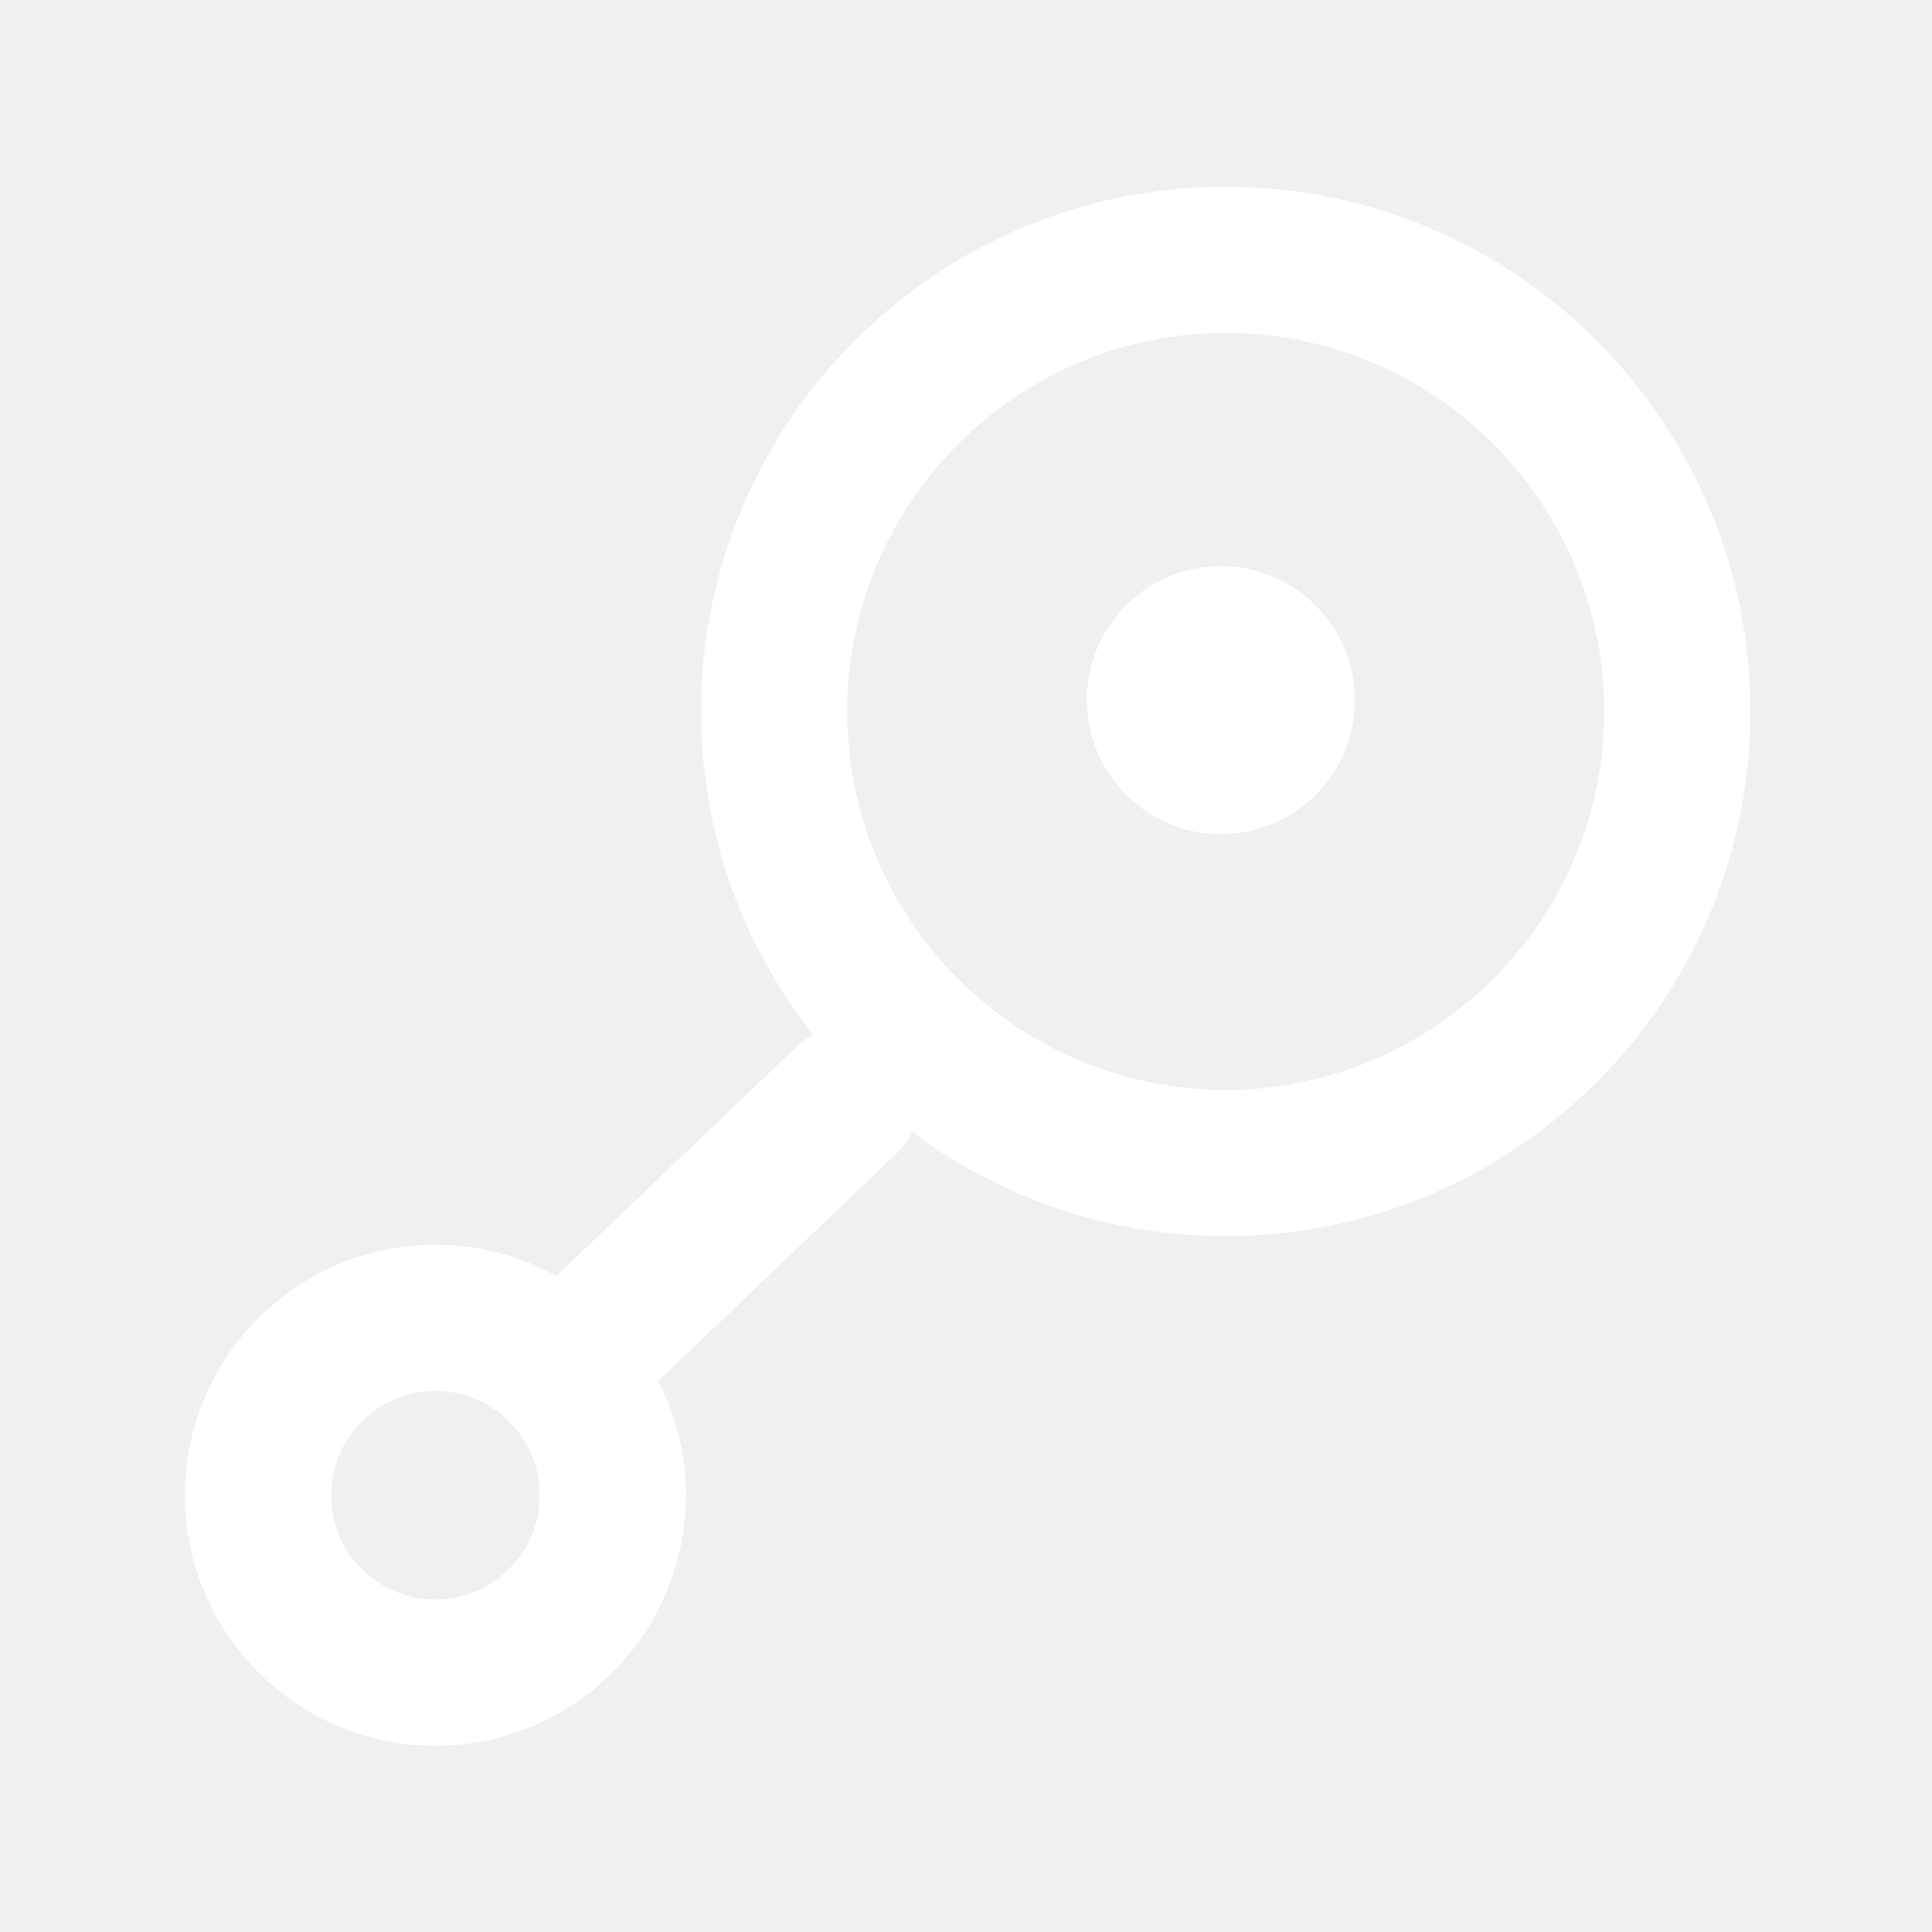
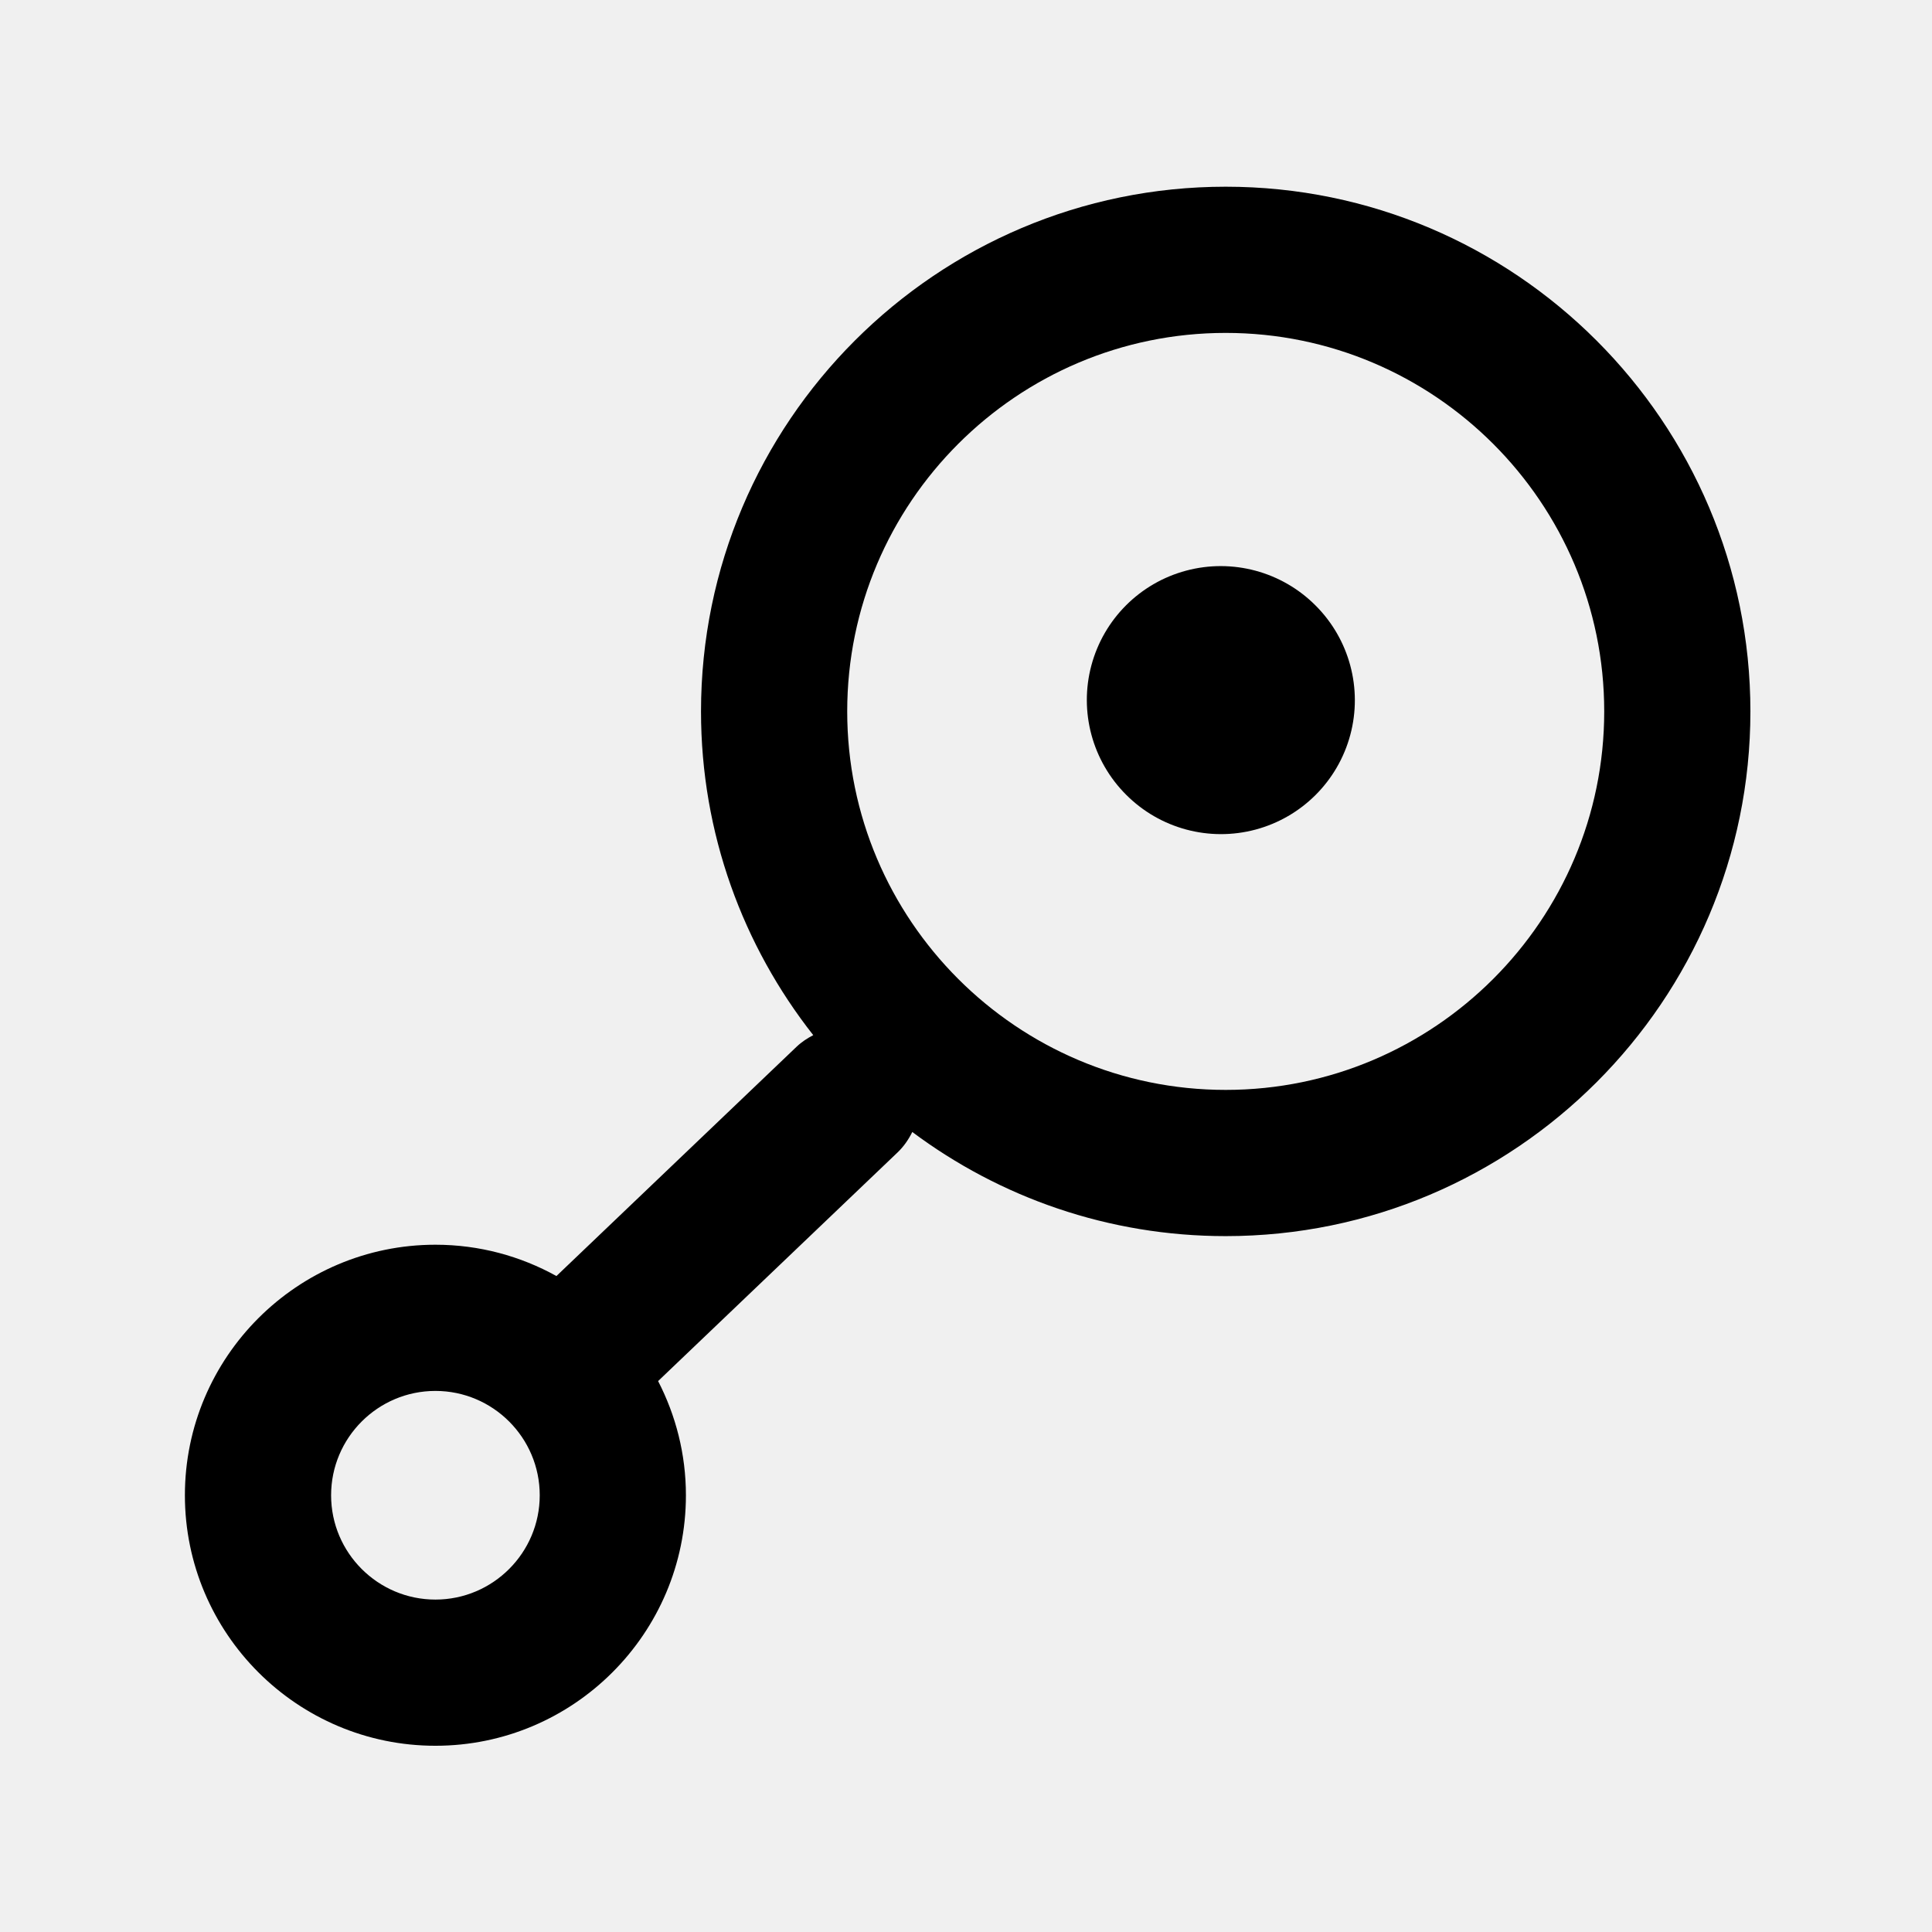
<svg xmlns="http://www.w3.org/2000/svg" class="icon" width="18px" height="18.00px" viewBox="0 0 1024 1024" version="1.1">
-   <path fill="#ffffff" d="M649.65 98.96c-153.35 0-278.1 124.75-278.1 278.1 0 64.71 22.28 124.28 59.49 171.59-3.12 1.64-6.14 3.57-8.82 6.13l-127.3 121.55c-19.03-10.55-40.88-16.6-64.13-16.6C157.57 659.74 98 719.3 98 792.52c0 73.21 59.56 132.77 132.78 132.77 73.21 0 132.77-59.56 132.77-132.77 0-21.81-5.38-42.35-14.74-60.52l126.91-121.18c3.35-3.2 5.87-6.92 7.82-10.84 46.38 34.65 103.88 55.19 166.1 55.19 153.35 0 278.11-124.75 278.11-278.1S803 98.96 649.65 98.96zM230.78 847.81c-30.49 0-55.29-24.8-55.29-55.29 0-30.5 24.81-55.3 55.29-55.3s55.29 24.8 55.29 55.3c0 30.48-24.8 55.29-55.29 55.29z m418.87-270.14c-110.62 0-200.61-90-200.61-200.61s89.99-200.61 200.61-200.61 200.62 90 200.62 200.61-90 200.61-200.62 200.61z" />
-   <path fill="#ffffff" d="M596.898 421.252a70.96 70.96 0 1 0 100.351-100.354 70.96 70.96 0 1 0-100.351 100.354Z" />
+   <path d="M649.65 98.96c-153.35 0-278.1 124.75-278.1 278.1 0 64.71 22.28 124.28 59.49 171.59-3.12 1.64-6.14 3.57-8.82 6.13l-127.3 121.55c-19.03-10.55-40.88-16.6-64.13-16.6C157.57 659.74 98 719.3 98 792.52c0 73.21 59.56 132.77 132.78 132.77 73.21 0 132.77-59.56 132.77-132.77 0-21.81-5.38-42.35-14.74-60.52l126.91-121.18c3.35-3.2 5.87-6.92 7.82-10.84 46.38 34.65 103.88 55.19 166.1 55.19 153.35 0 278.11-124.75 278.11-278.1S803 98.96 649.65 98.96zM230.78 847.81c-30.49 0-55.29-24.8-55.29-55.29 0-30.5 24.81-55.3 55.29-55.3s55.29 24.8 55.29 55.3c0 30.48-24.8 55.29-55.29 55.29z m418.87-270.14c-110.62 0-200.61-90-200.61-200.61s89.99-200.61 200.61-200.61 200.62 90 200.62 200.61-90 200.61-200.62 200.61z" />
+   <path d="M596.898 421.252a70.96 70.96 0 1 0 100.351-100.354 70.96 70.96 0 1 0-100.351 100.354Z" />
</svg>
